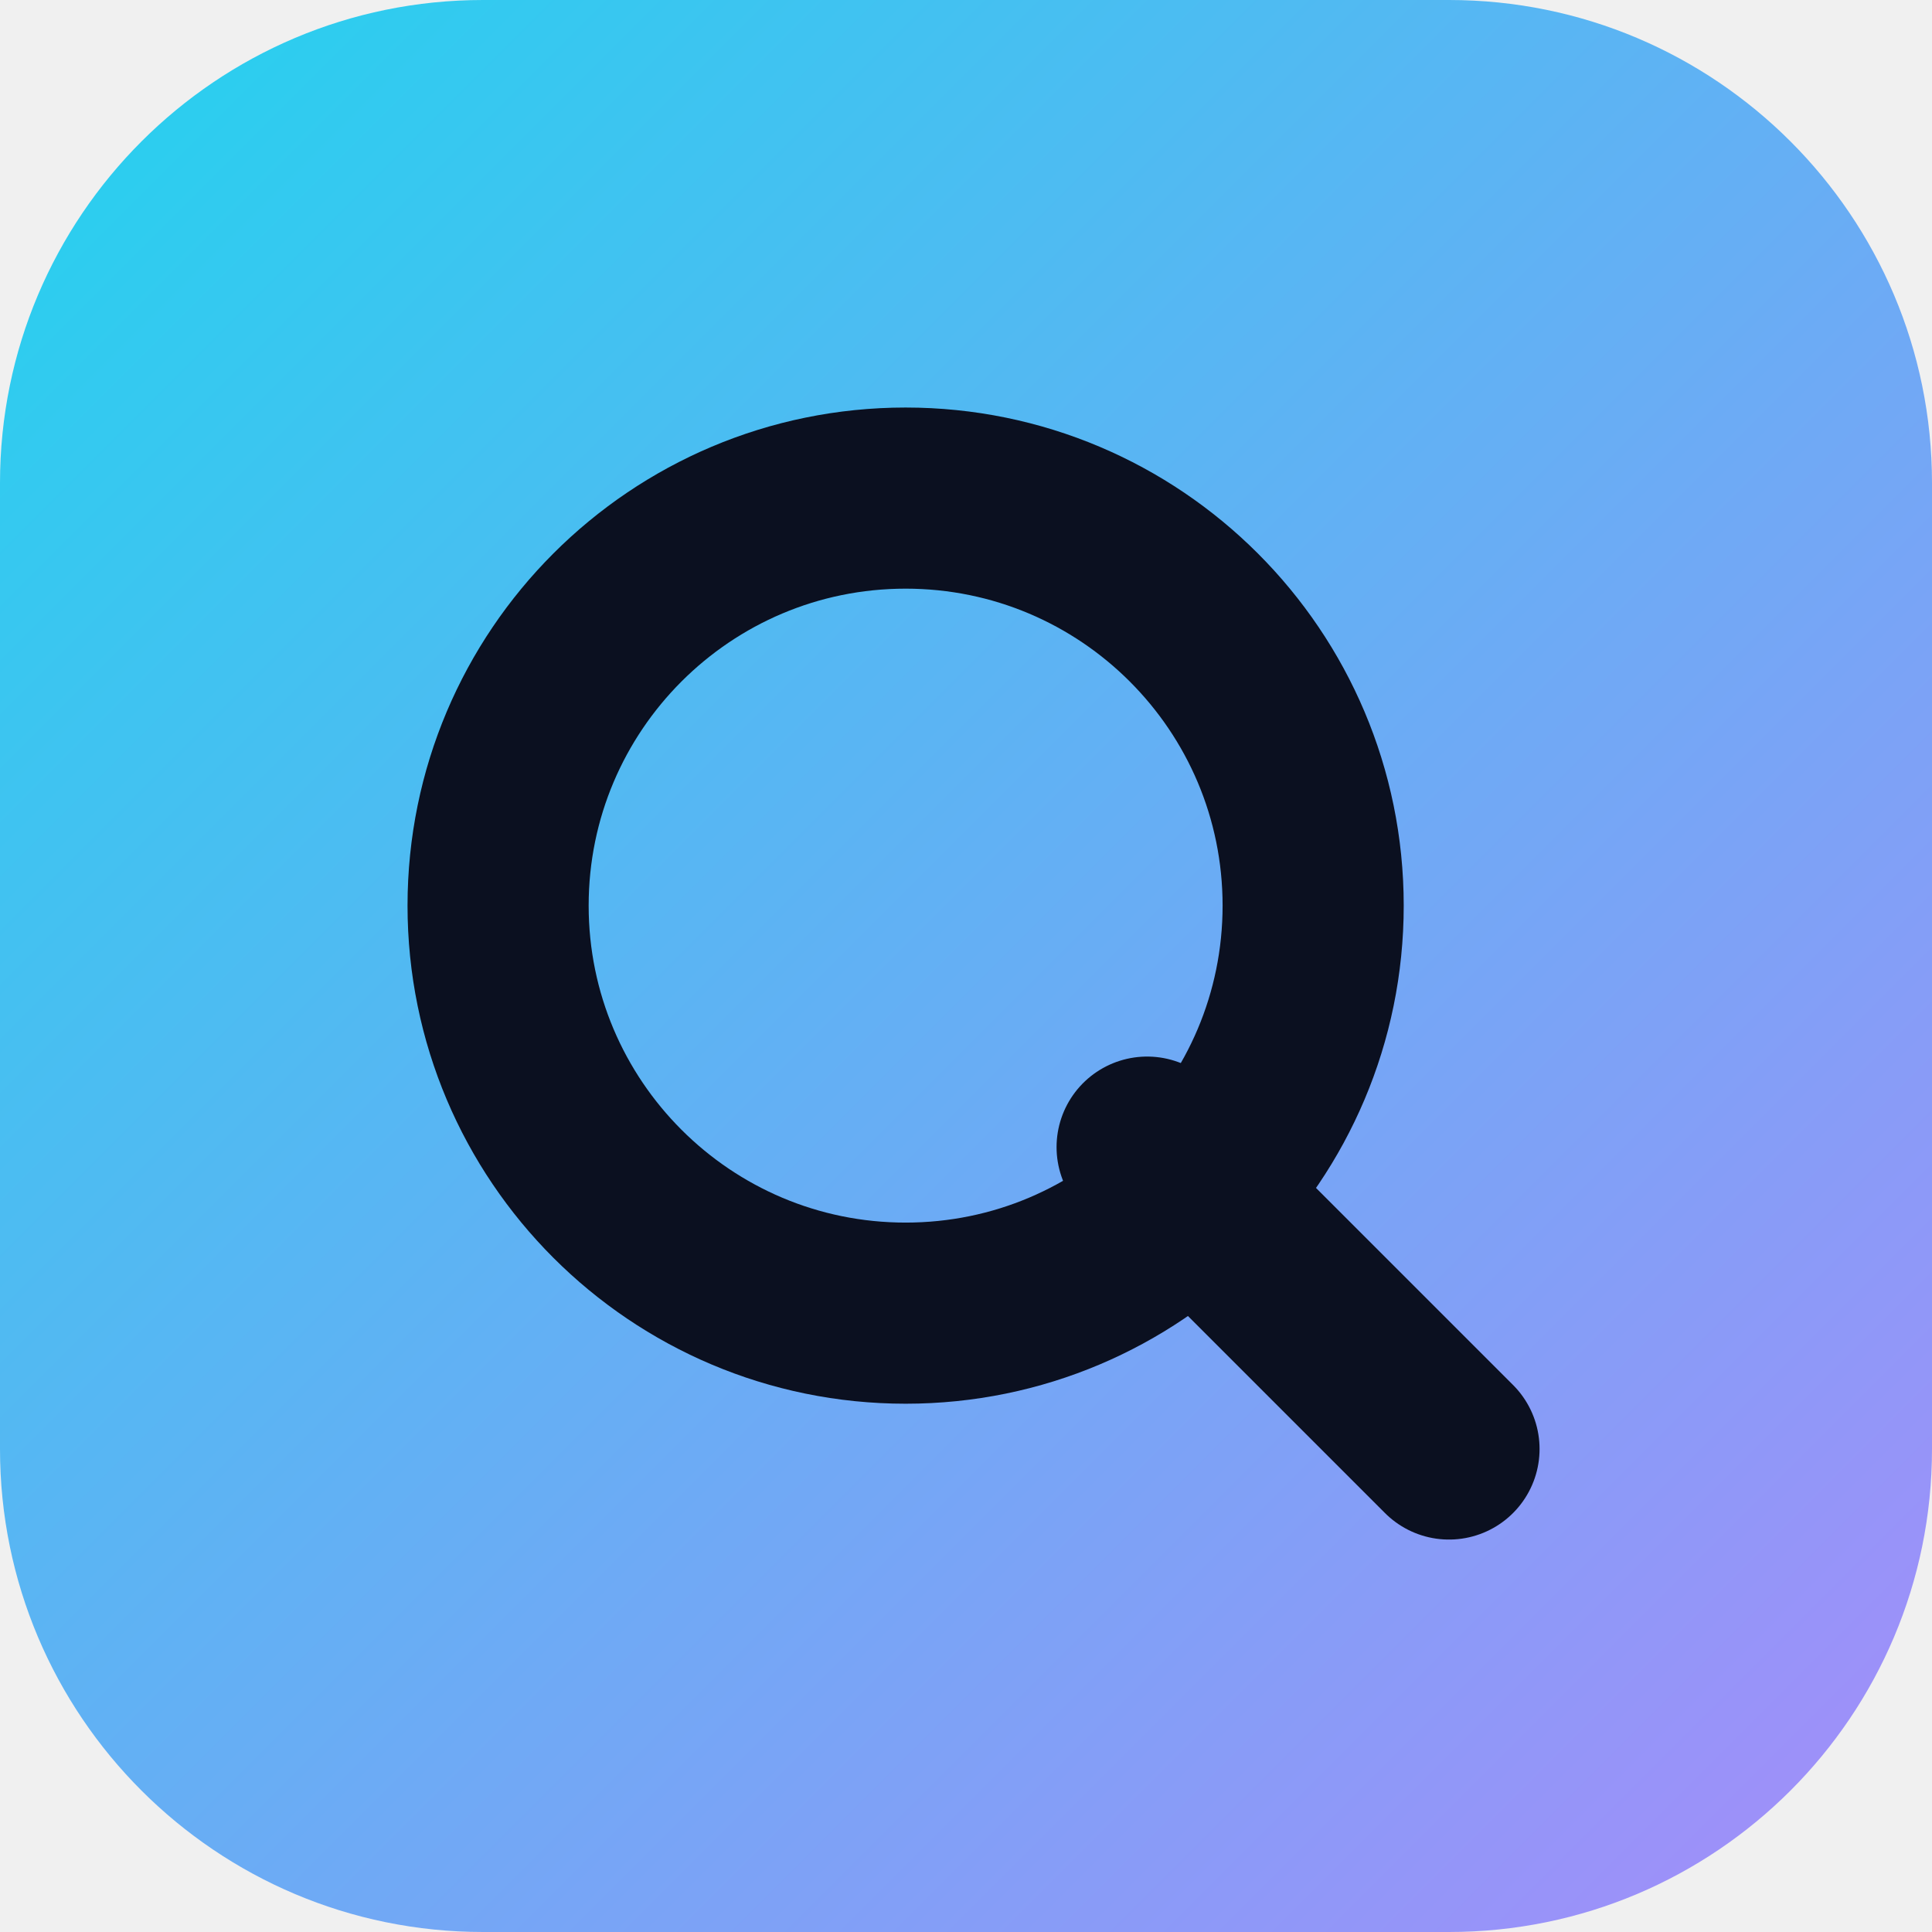
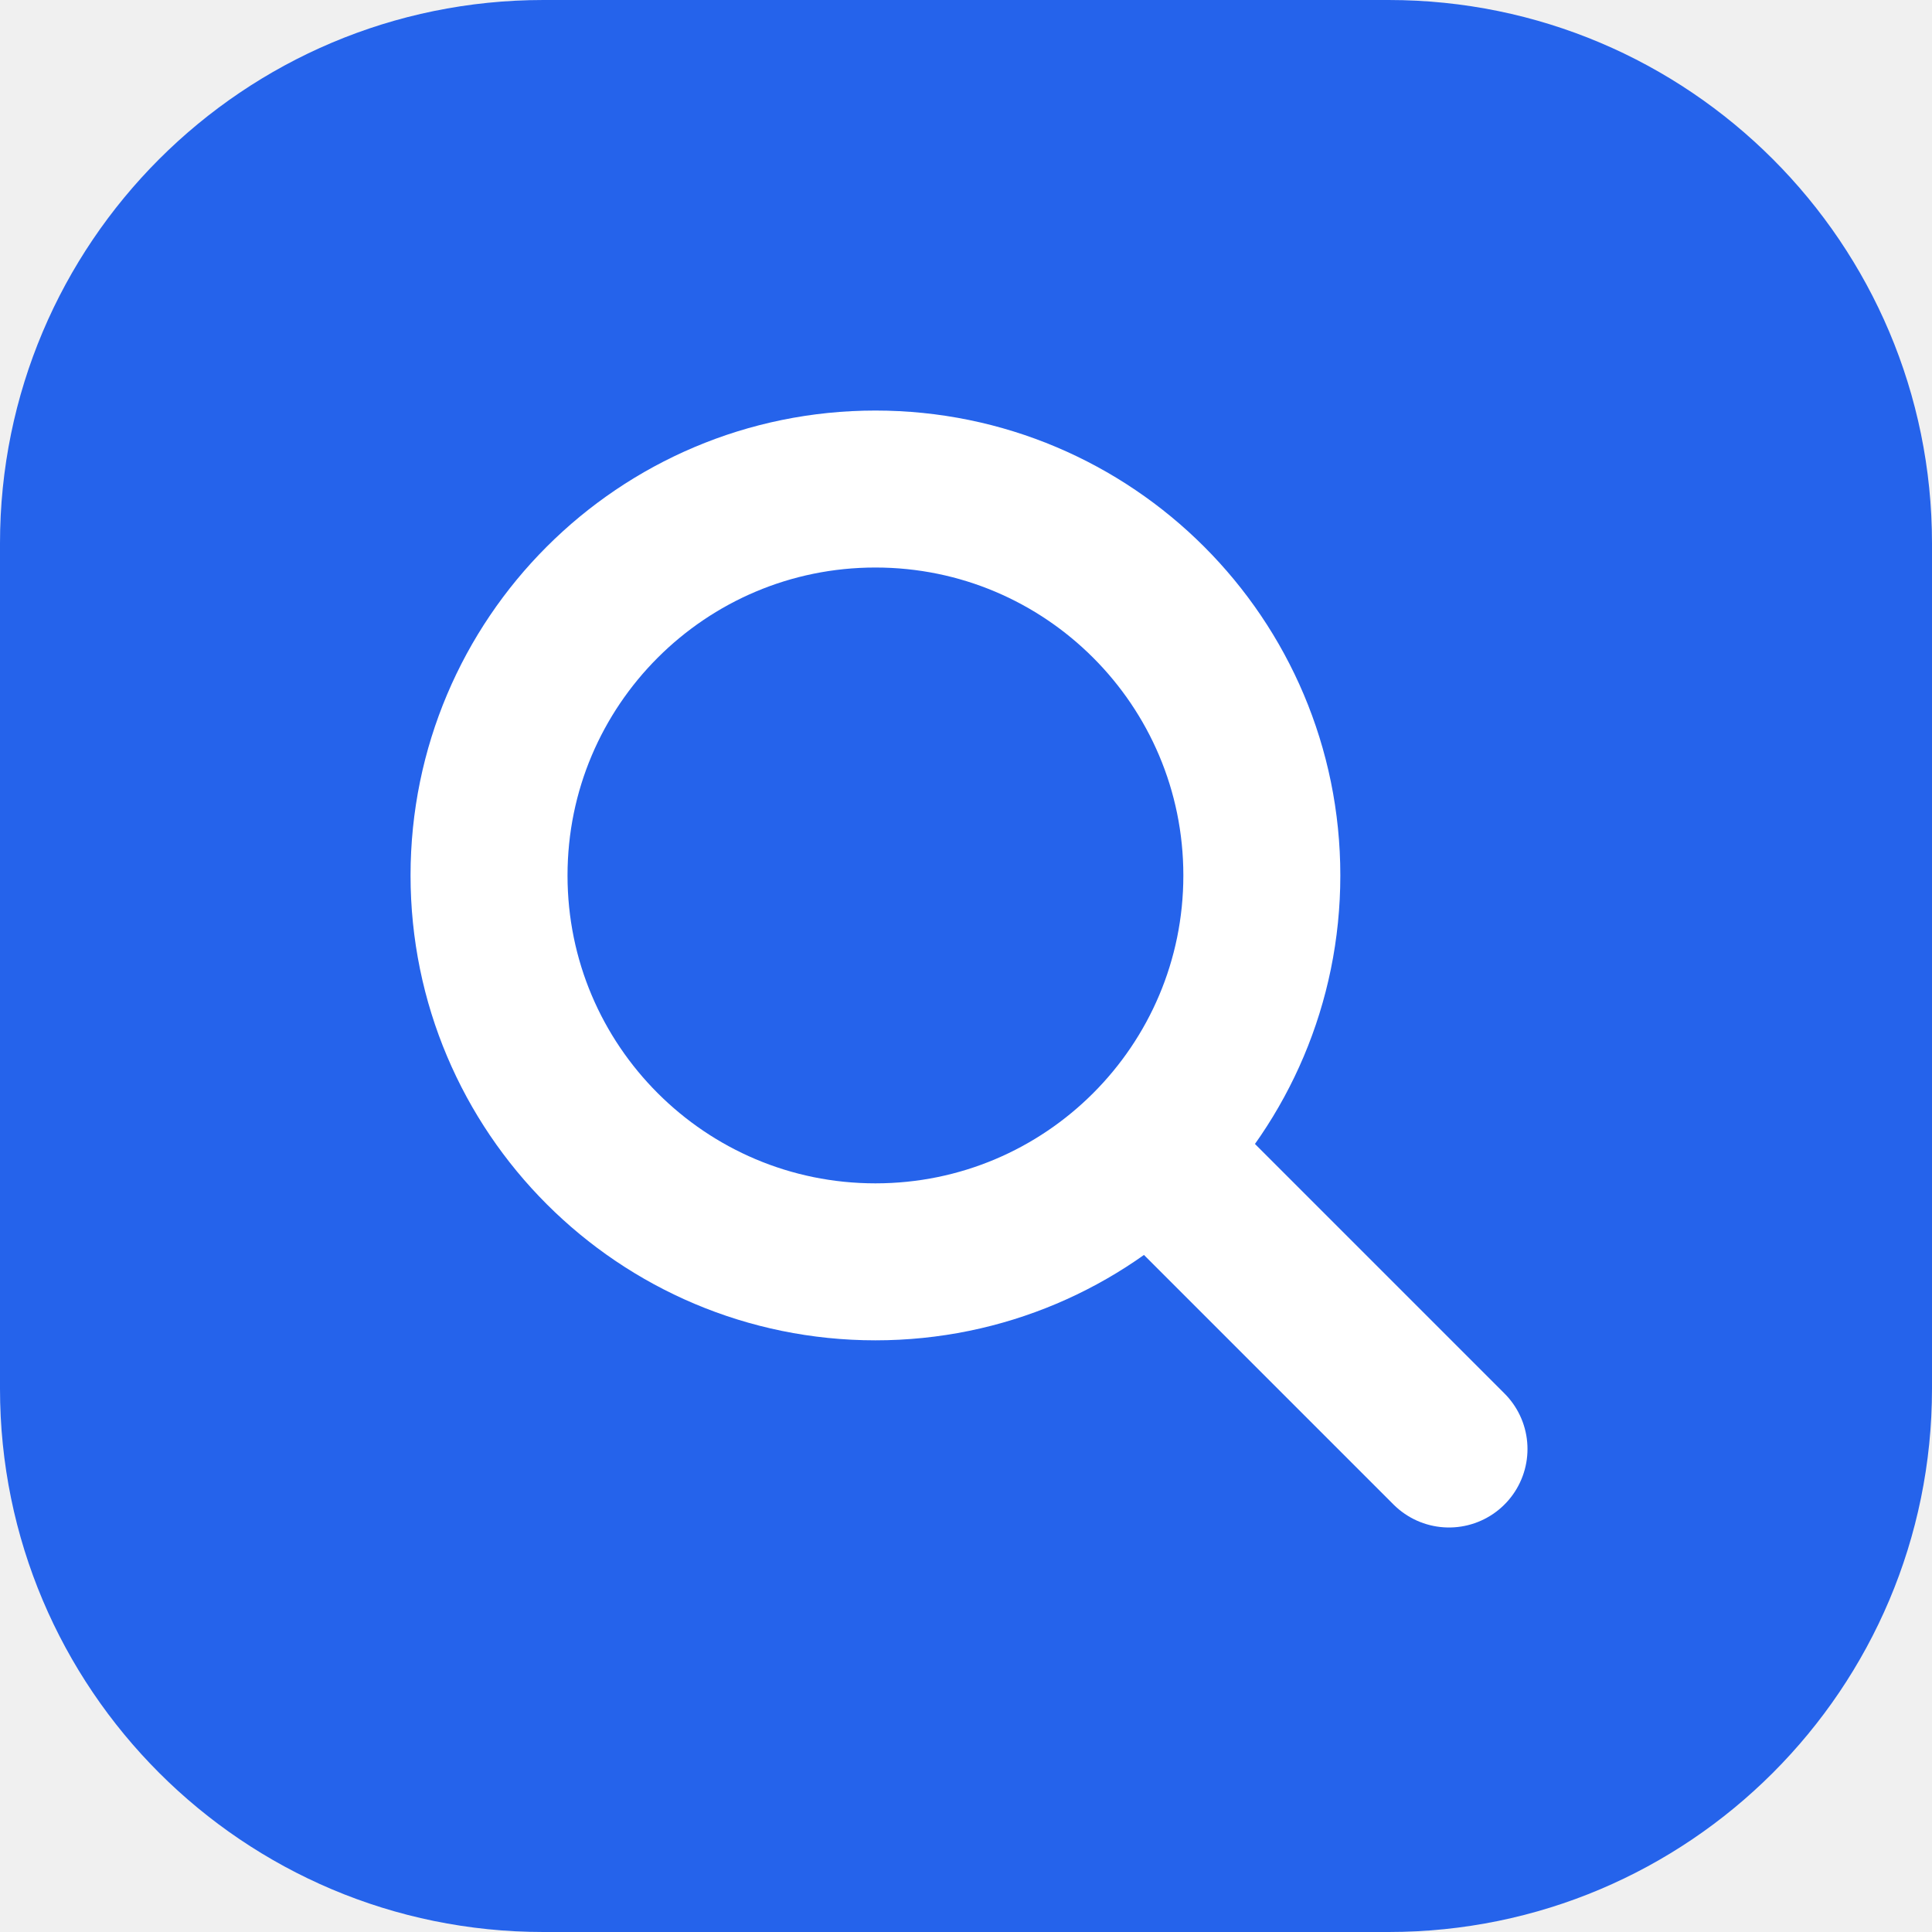
- <svg xmlns="http://www.w3.org/2000/svg" viewBox="0 0 64 64" width="64" height="64">
-   <defs>
-     <linearGradient id="g" x1="0" y1="0" x2="1" y2="1">
-       <stop offset="0" stop-color="#22D3EE" />
-       <stop offset="1" stop-color="#A78BFA" />
-     </linearGradient>
-   </defs>
-   <rect width="64" height="64" rx="16" fill="url(#g)" />
-   <circle cx="30" cy="30" r="13.5" fill="none" stroke="#0B1020" stroke-width="6" />
-   <path d="M38 38 L48 48" stroke="#0B1020" stroke-width="6" stroke-linecap="round" />
+ <svg xmlns="http://www.w3.org/2000/svg" viewBox="0 0 32 32" width="32" height="32">
+   <rect width="32" height="32" rx="9" fill="#2563EB" />
+   <circle cx="14.5" cy="14.5" r="6.4" fill="none" stroke="#FFFFFF" stroke-width="2.6" />
+   <path d="M19.6 19.6 L24 24" fill="none" stroke="#FFFFFF" stroke-width="2.6" stroke-linecap="round" />
</svg>
